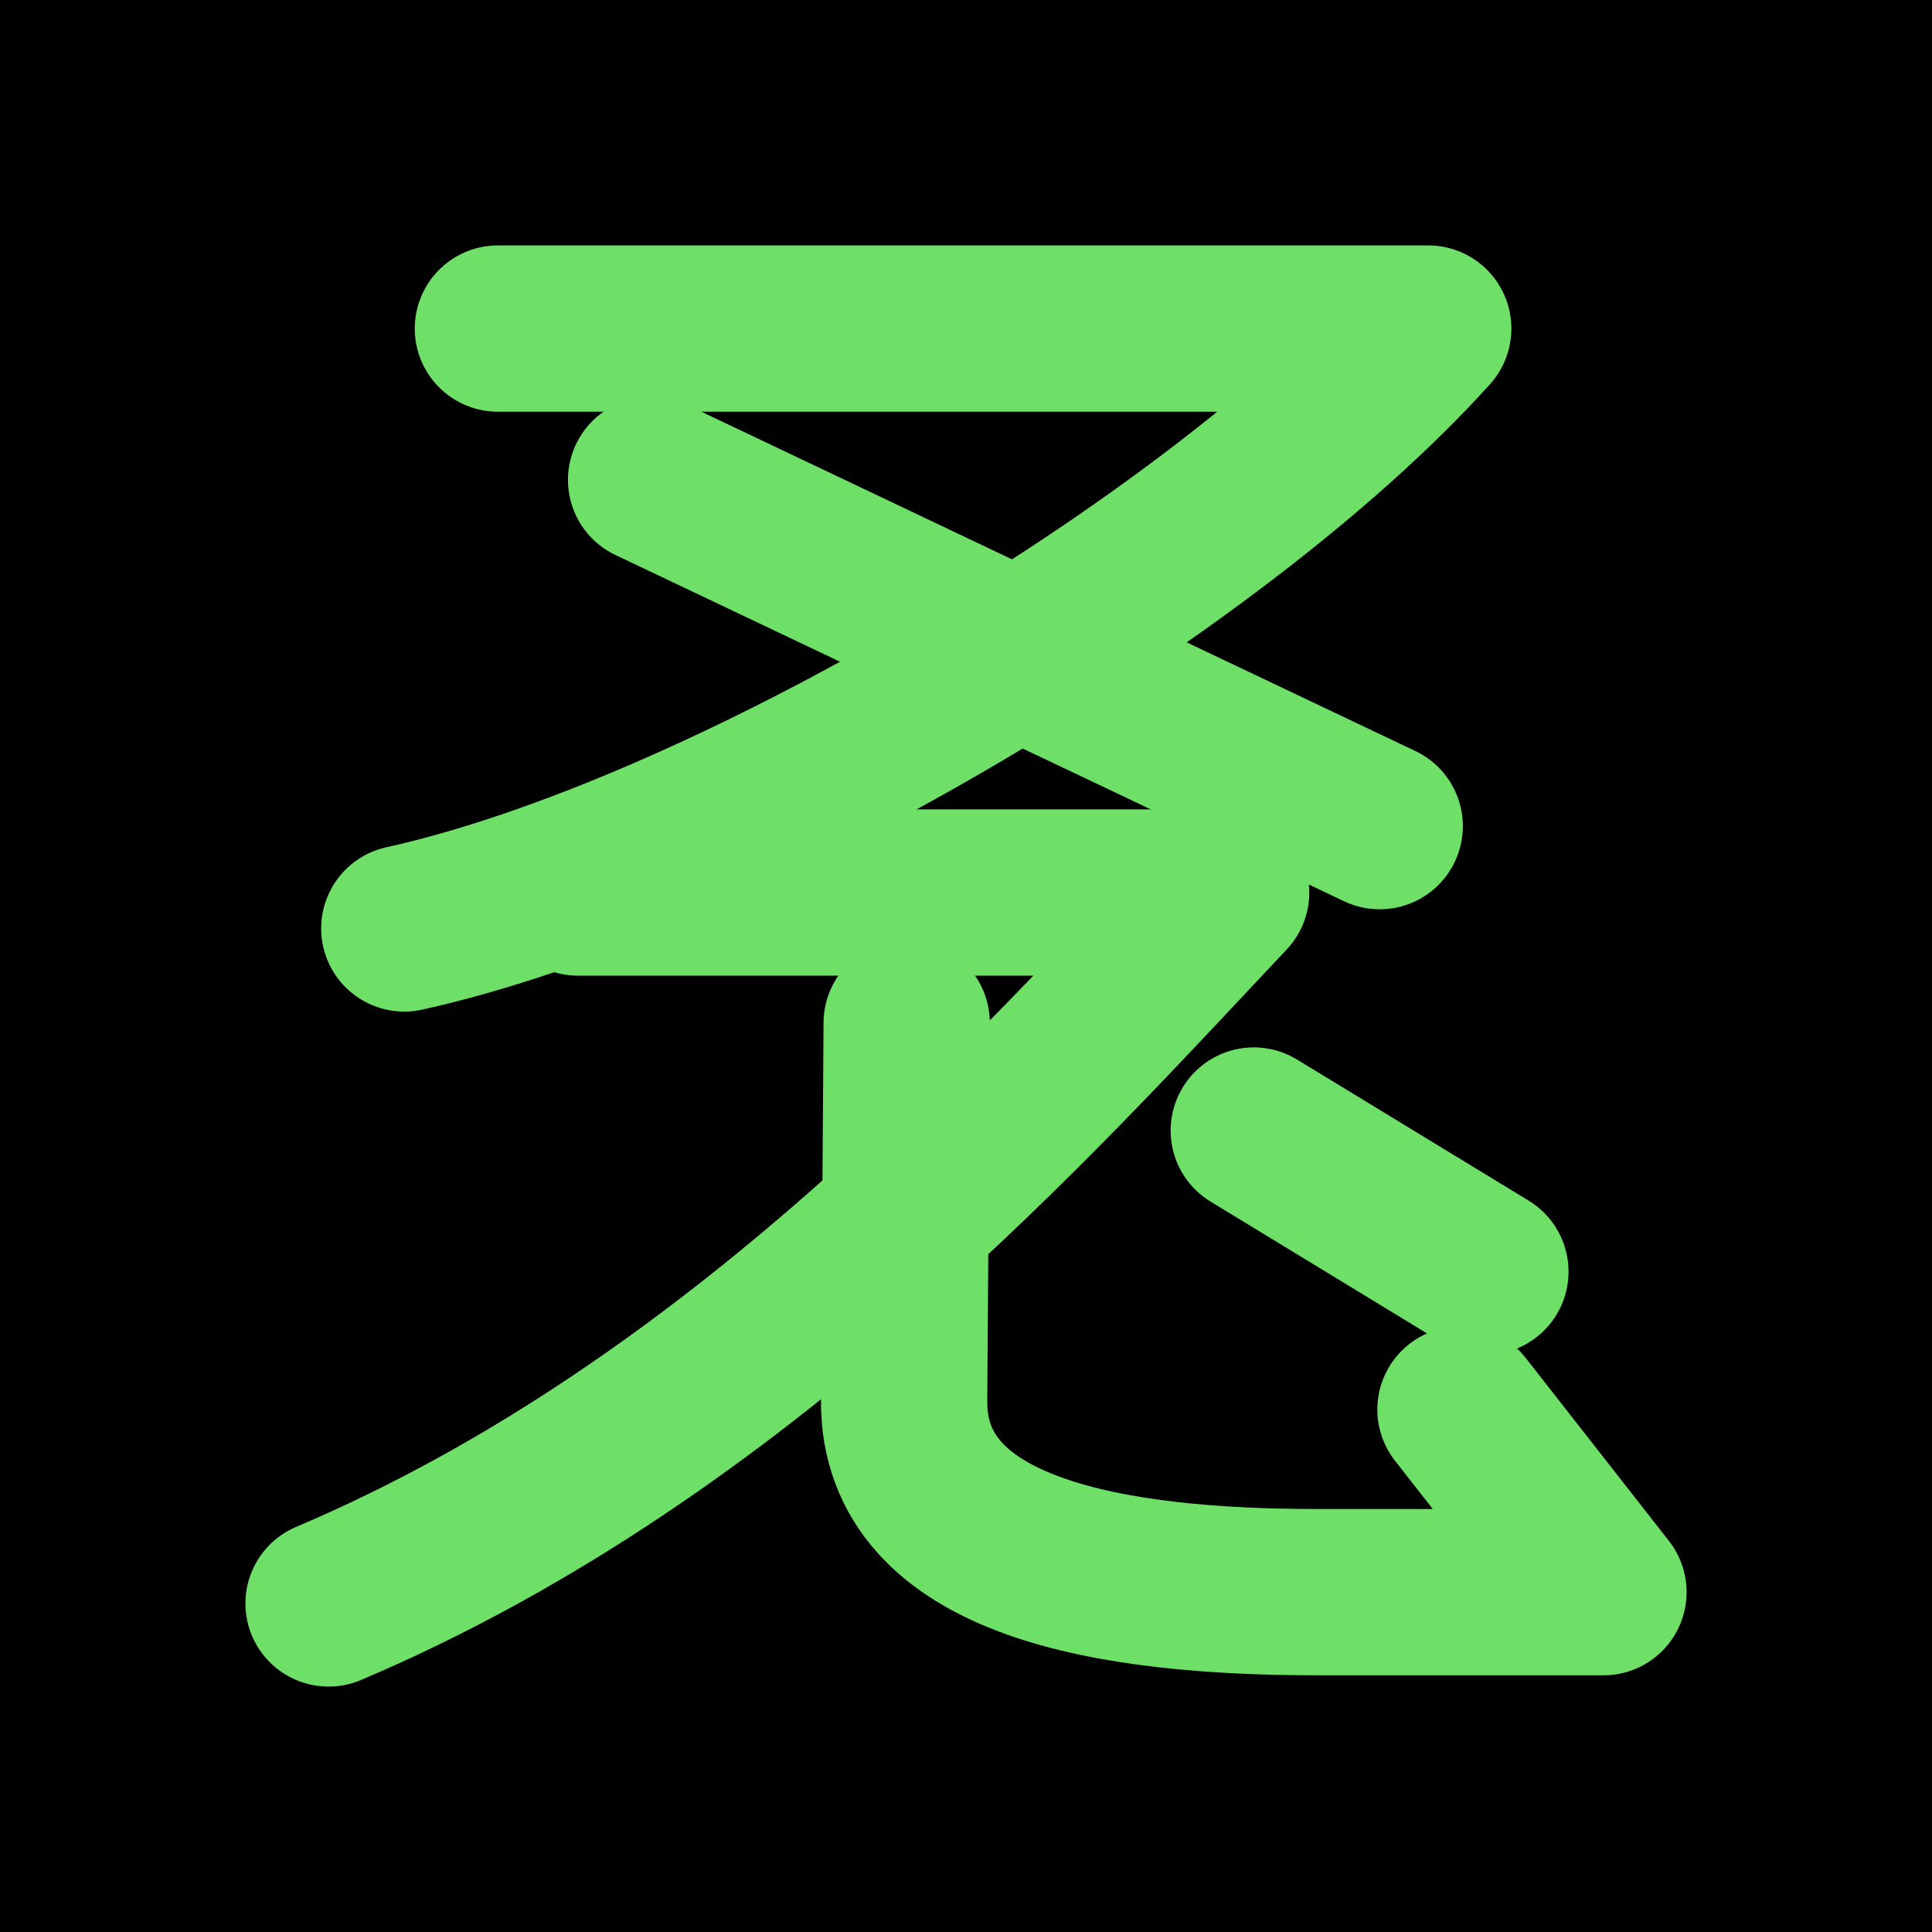
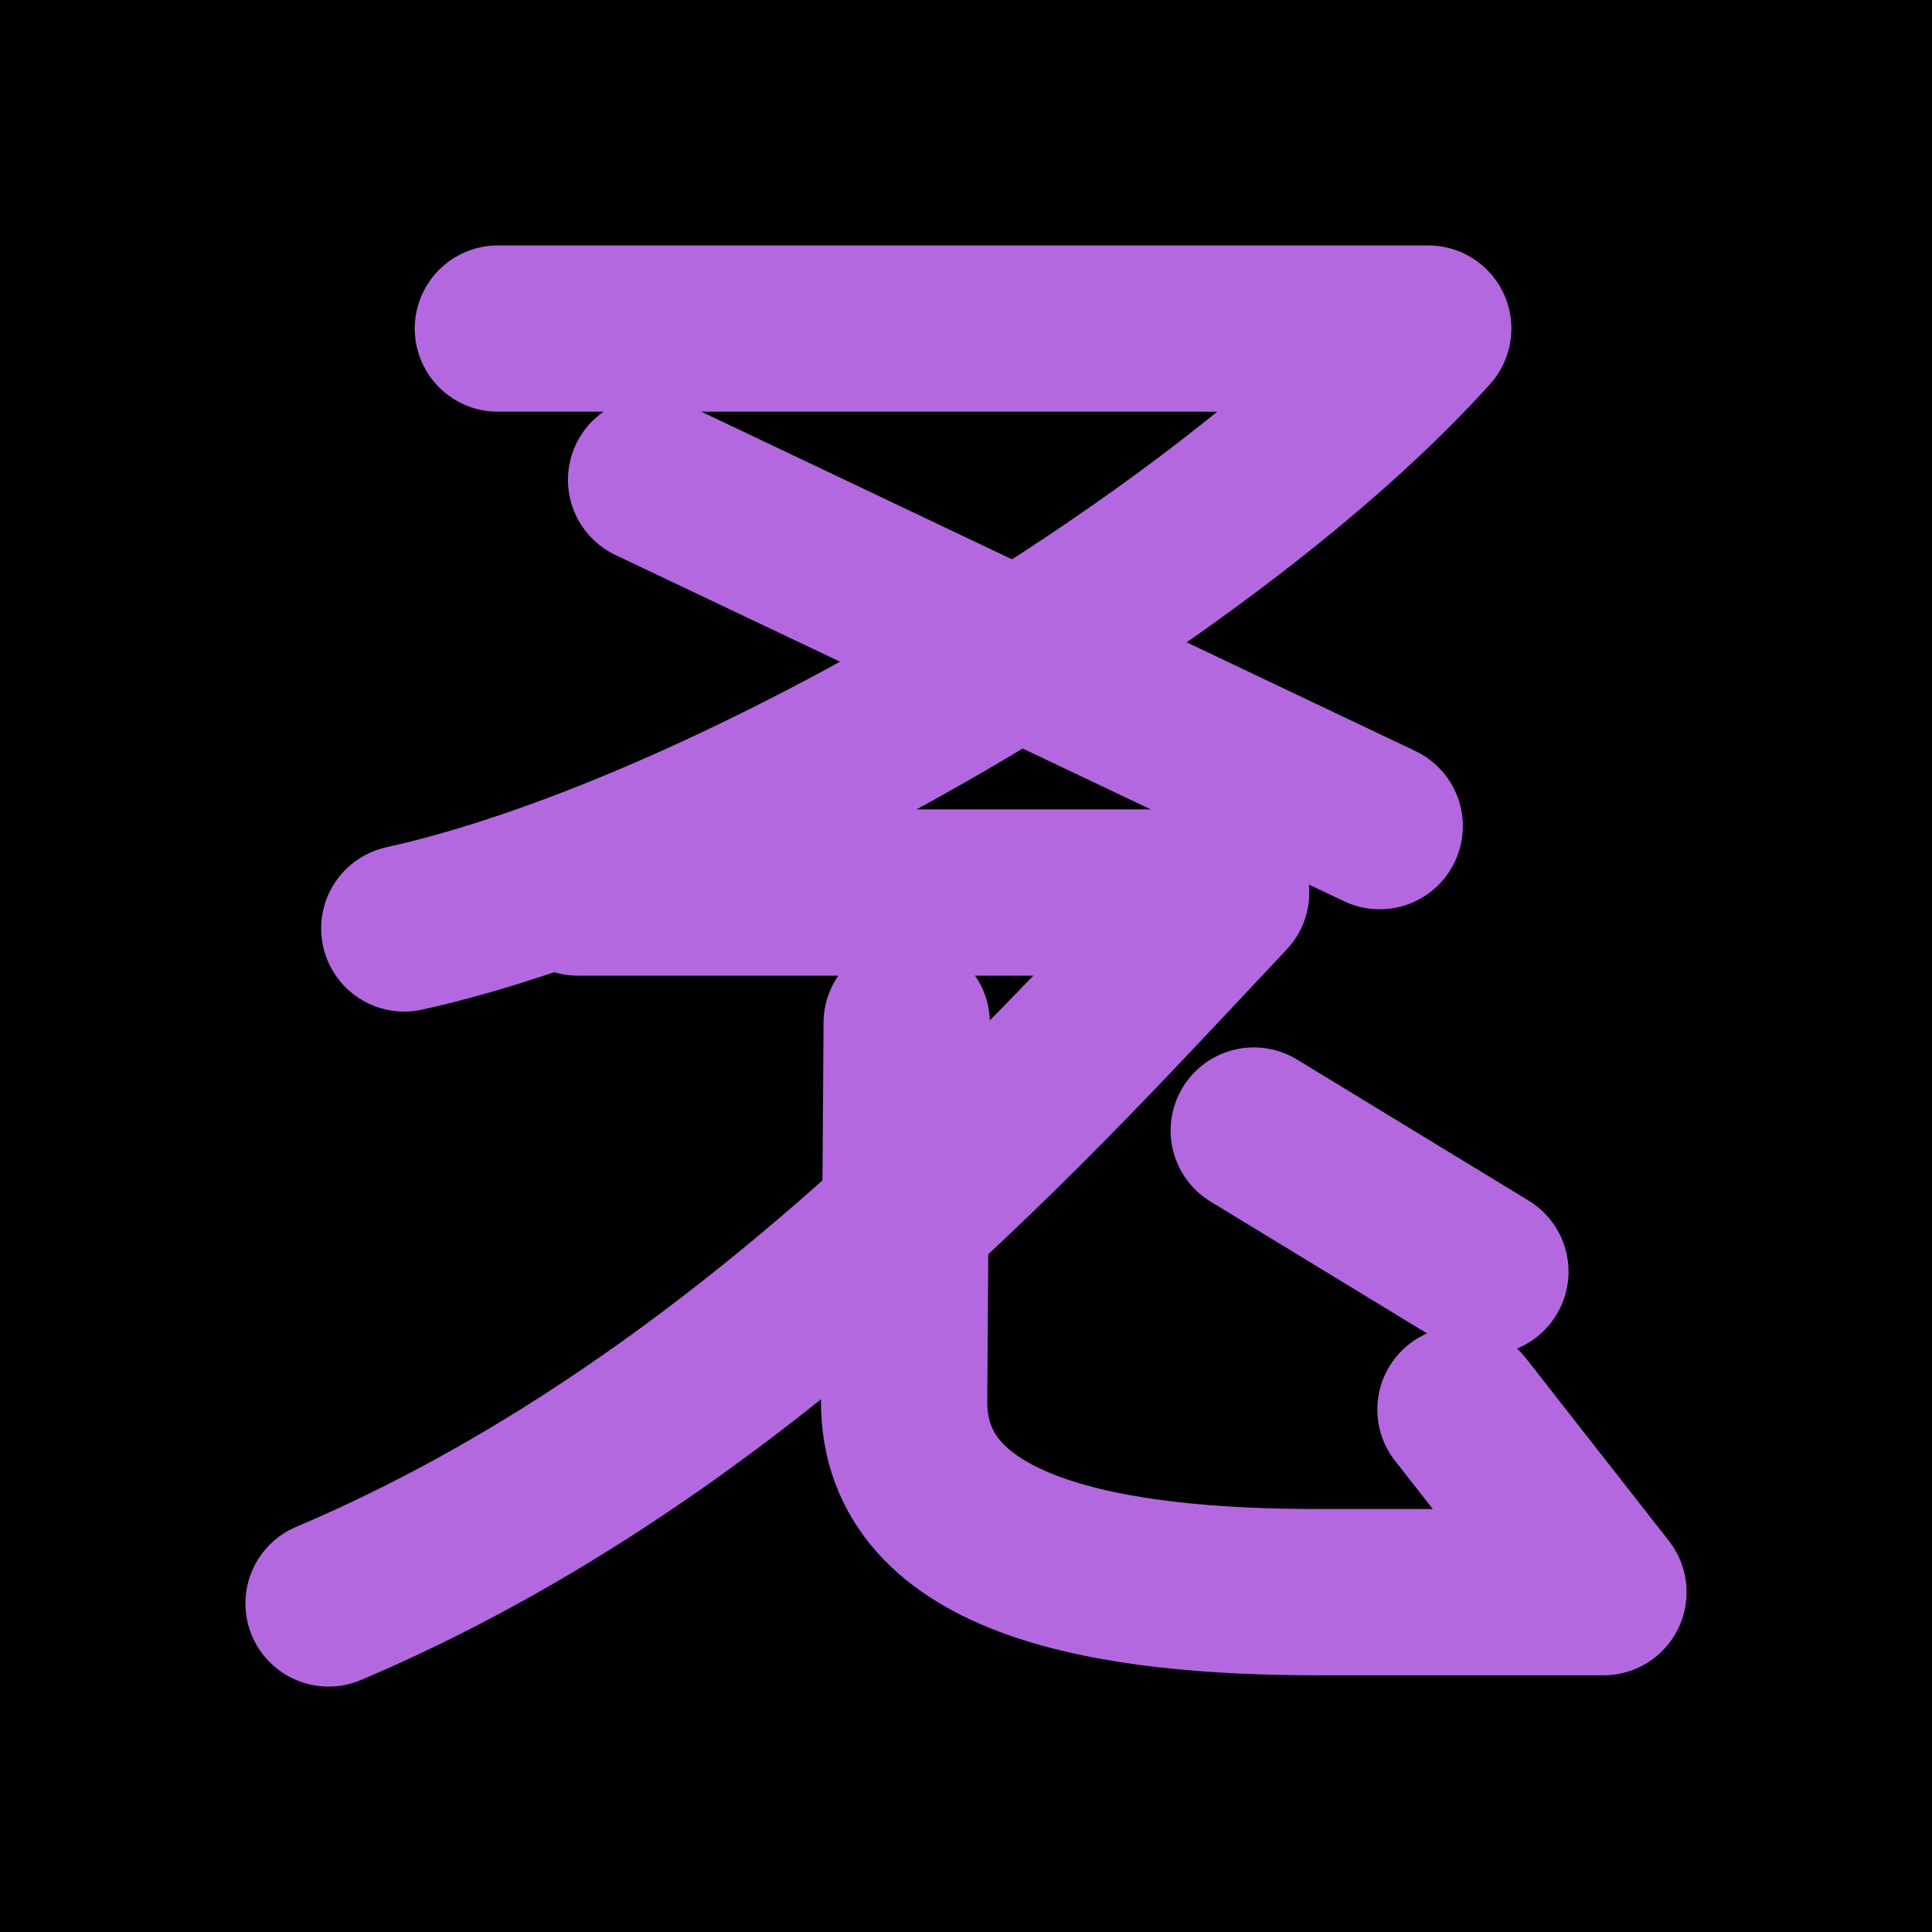
<svg xmlns="http://www.w3.org/2000/svg" width="1000" height="1000" viewBox="0 0 264.583 264.583" version="1.1" id="svg5">
  <defs id="defs2" />
  <rect style="fill:#000000;fill-opacity:1;stroke:none;stroke-width:6" id="rect1" width="264.583" height="264.583" x="0" y="0" ry="0" />
  <g id="g1" transform="matrix(0.7824808,0,0,0.7824808,28.77628,28.77601)">
-     <path style="fill:none;stroke:#6ee068;stroke-width:29.104;stroke-linecap:round;stroke-linejoin:round;stroke-dasharray:none;stroke-opacity:1" d="m 121.911,142.261 -0.449,66.107 c -0.188,27.723 36.543,33.513 72.449,33.513 l 49.944,-2e-5 -25.02,-31.966" id="path3106" />
-     <path style="fill:none;stroke:#6ee068;stroke-width:29.104;stroke-linecap:round;stroke-linejoin:round;stroke-dasharray:none;stroke-opacity:1" d="M 64.382,119.43 H 177.82 C 145.298,153.865 92.863,213.278 20.729,243.854" id="path3527" />
-     <path style="fill:none;fill-opacity:1;stroke:#6ee068;stroke-width:29.104;stroke-linecap:round;stroke-linejoin:round;stroke-dasharray:none;stroke-opacity:1" d="M 204.695,107.811 77.179,47.212" id="path1546" />
-     <path style="fill:none;fill-opacity:1;stroke:#6ee068;stroke-width:29.104;stroke-linecap:round;stroke-linejoin:round;stroke-dasharray:none;stroke-opacity:1" d="m 50.365,20.729 162.822,3e-6 C 174.854,63.286 89.192,113.528 33.984,125.718" id="path1564" />
-     <path style="fill:#000000;stroke:#6ee068;stroke-width:29.104;stroke-linecap:round;stroke-linejoin:round;stroke-dasharray:none;stroke-opacity:1" d="m 182.658,161.091 40.533,24.688" id="path4509" />
+     <path style="fill:none;stroke:#b368e0;stroke-width:29.104;stroke-linecap:round;stroke-linejoin:round;stroke-dasharray:none;stroke-opacity:1" d="m 121.911,142.261 -0.449,66.107 c -0.188,27.723 36.543,33.513 72.449,33.513 l 49.944,-2e-5 -25.02,-31.966" id="path3106" />
+     <path style="fill:none;stroke:#b368e0;stroke-width:29.104;stroke-linecap:round;stroke-linejoin:round;stroke-dasharray:none;stroke-opacity:1" d="M 64.382,119.43 H 177.82 C 145.298,153.865 92.863,213.278 20.729,243.854" id="path3527" />
+     <path style="fill:none;fill-opacity:1;stroke:#b368e0;stroke-width:29.104;stroke-linecap:round;stroke-linejoin:round;stroke-dasharray:none;stroke-opacity:1" d="M 204.695,107.811 77.179,47.212" id="path1546" />
+     <path style="fill:none;fill-opacity:1;stroke:#b368e0;stroke-width:29.104;stroke-linecap:round;stroke-linejoin:round;stroke-dasharray:none;stroke-opacity:1" d="m 50.365,20.729 162.822,3e-6 C 174.854,63.286 89.192,113.528 33.984,125.718" id="path1564" />
+     <path style="fill:#000000;stroke:#b368e0;stroke-width:29.104;stroke-linecap:round;stroke-linejoin:round;stroke-dasharray:none;stroke-opacity:1" d="m 182.658,161.091 40.533,24.688" id="path4509" />
  </g>
</svg>
